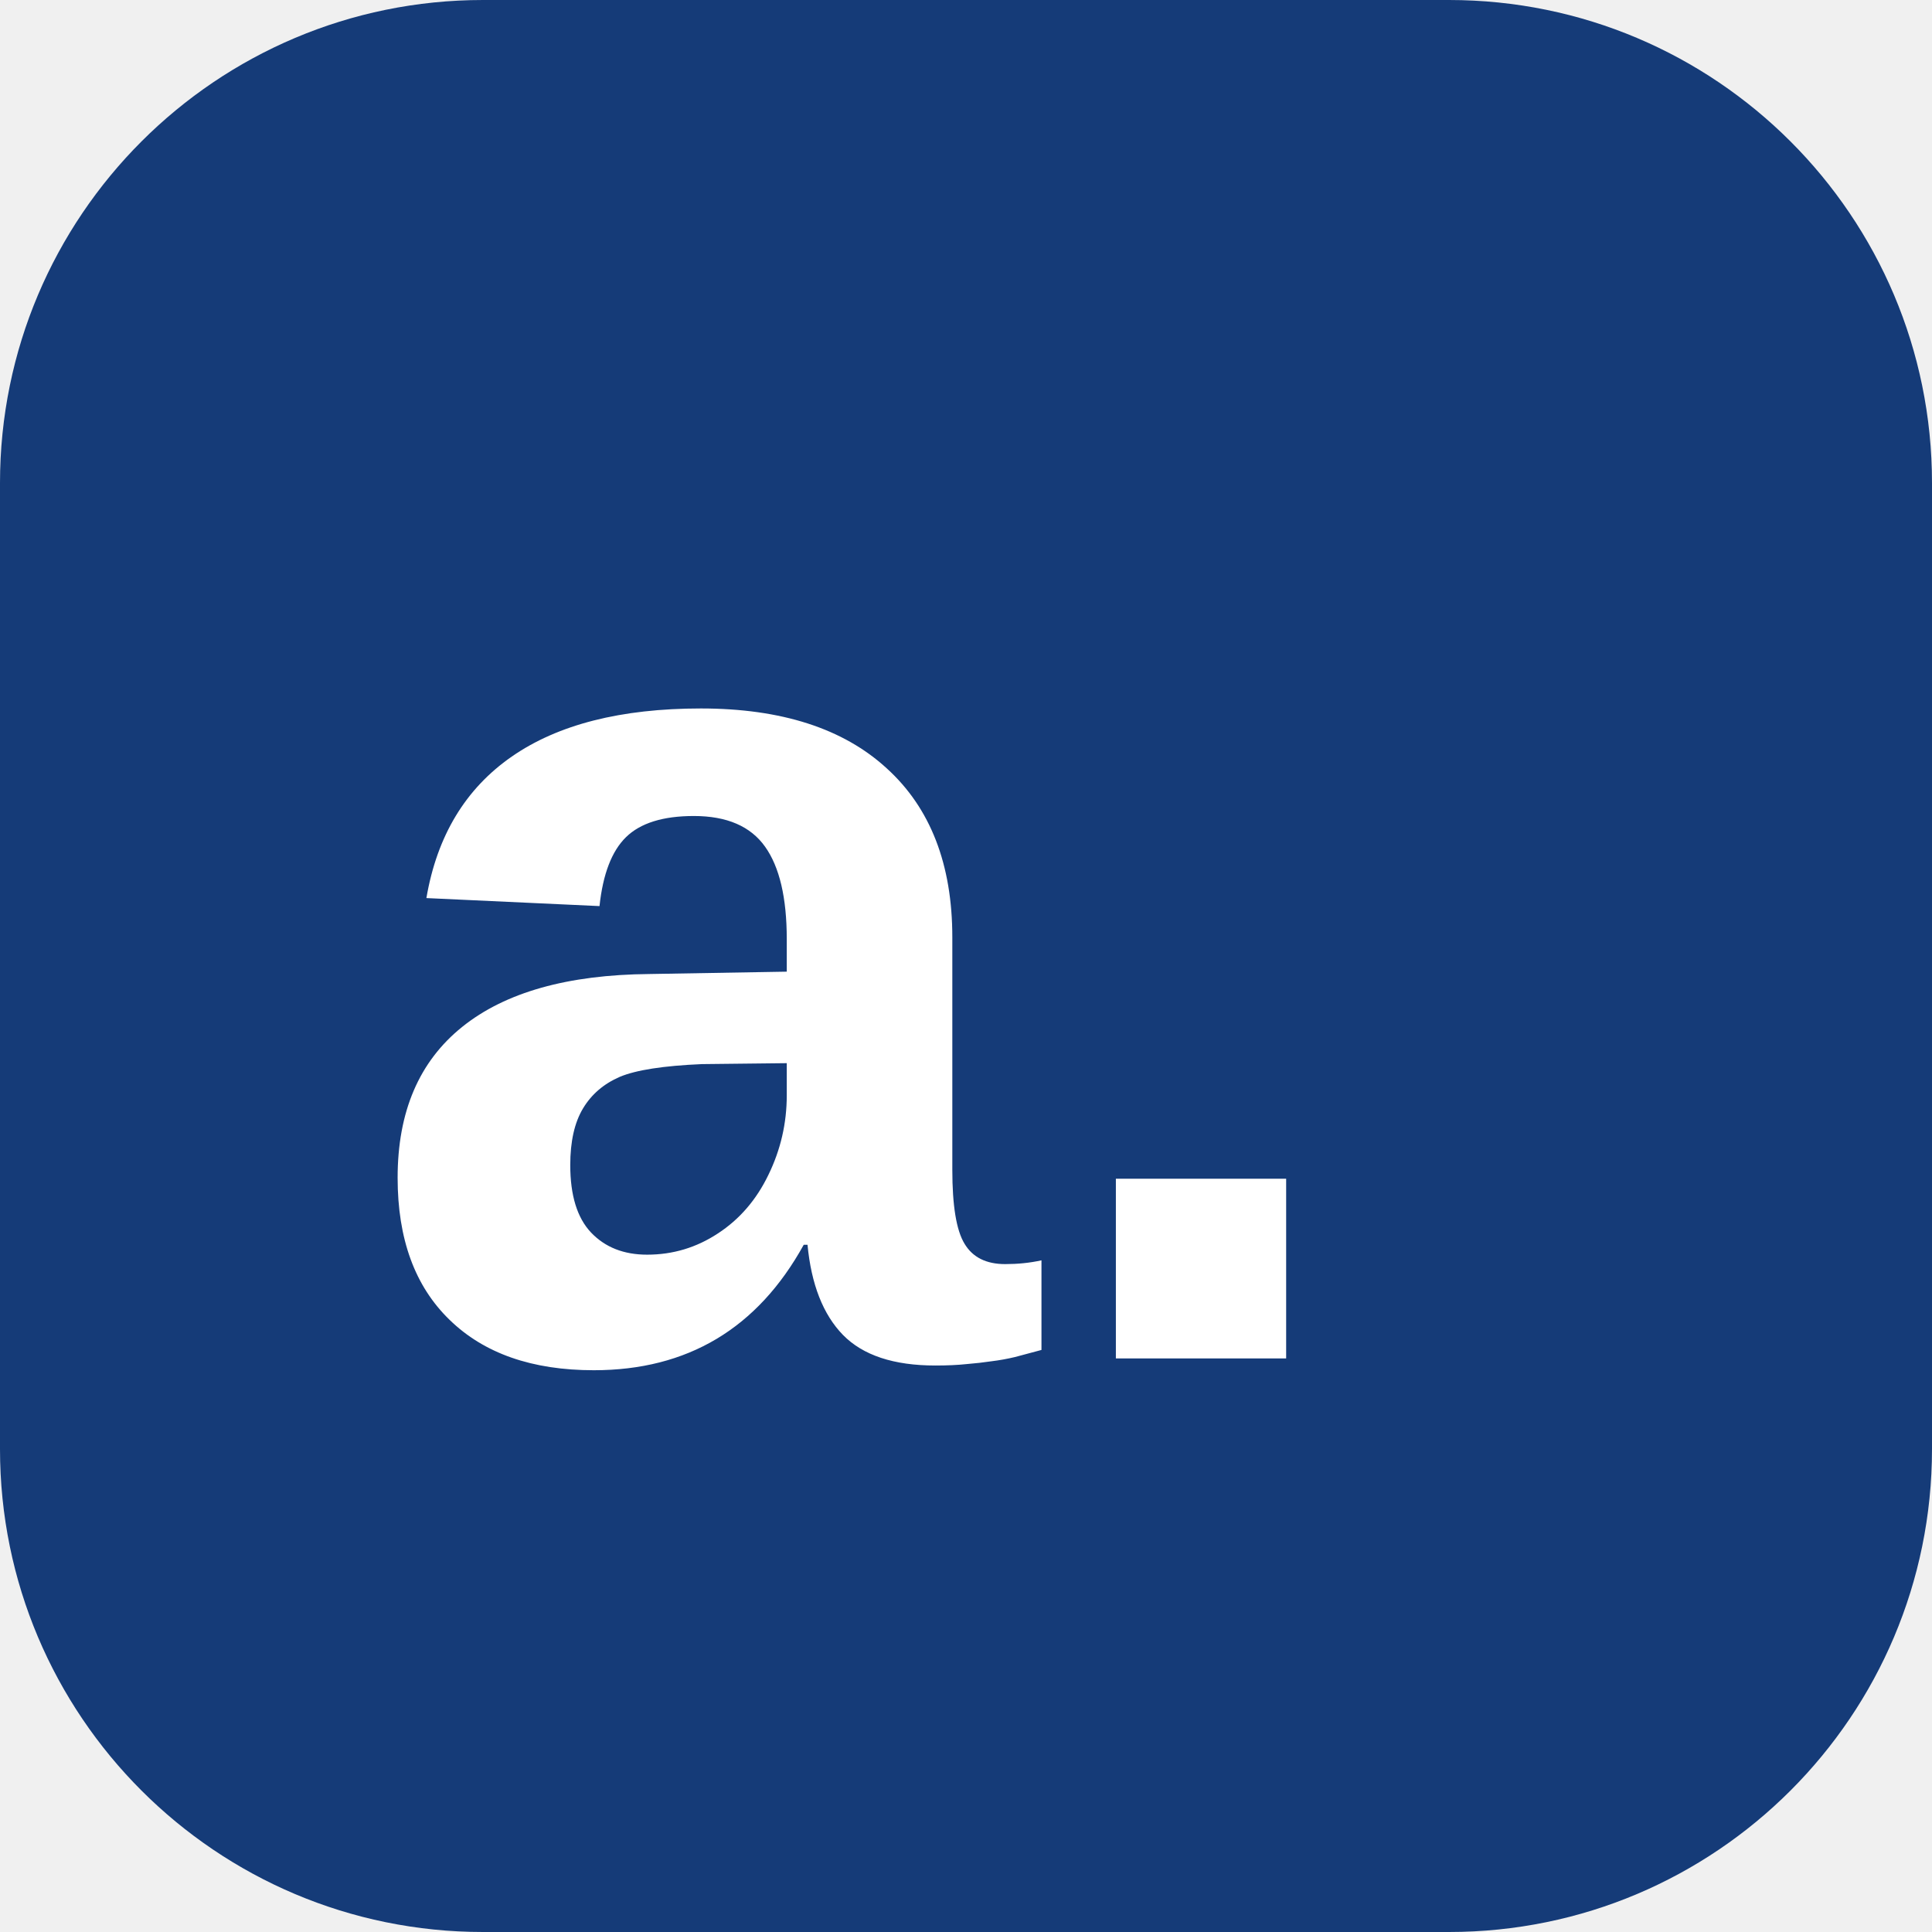
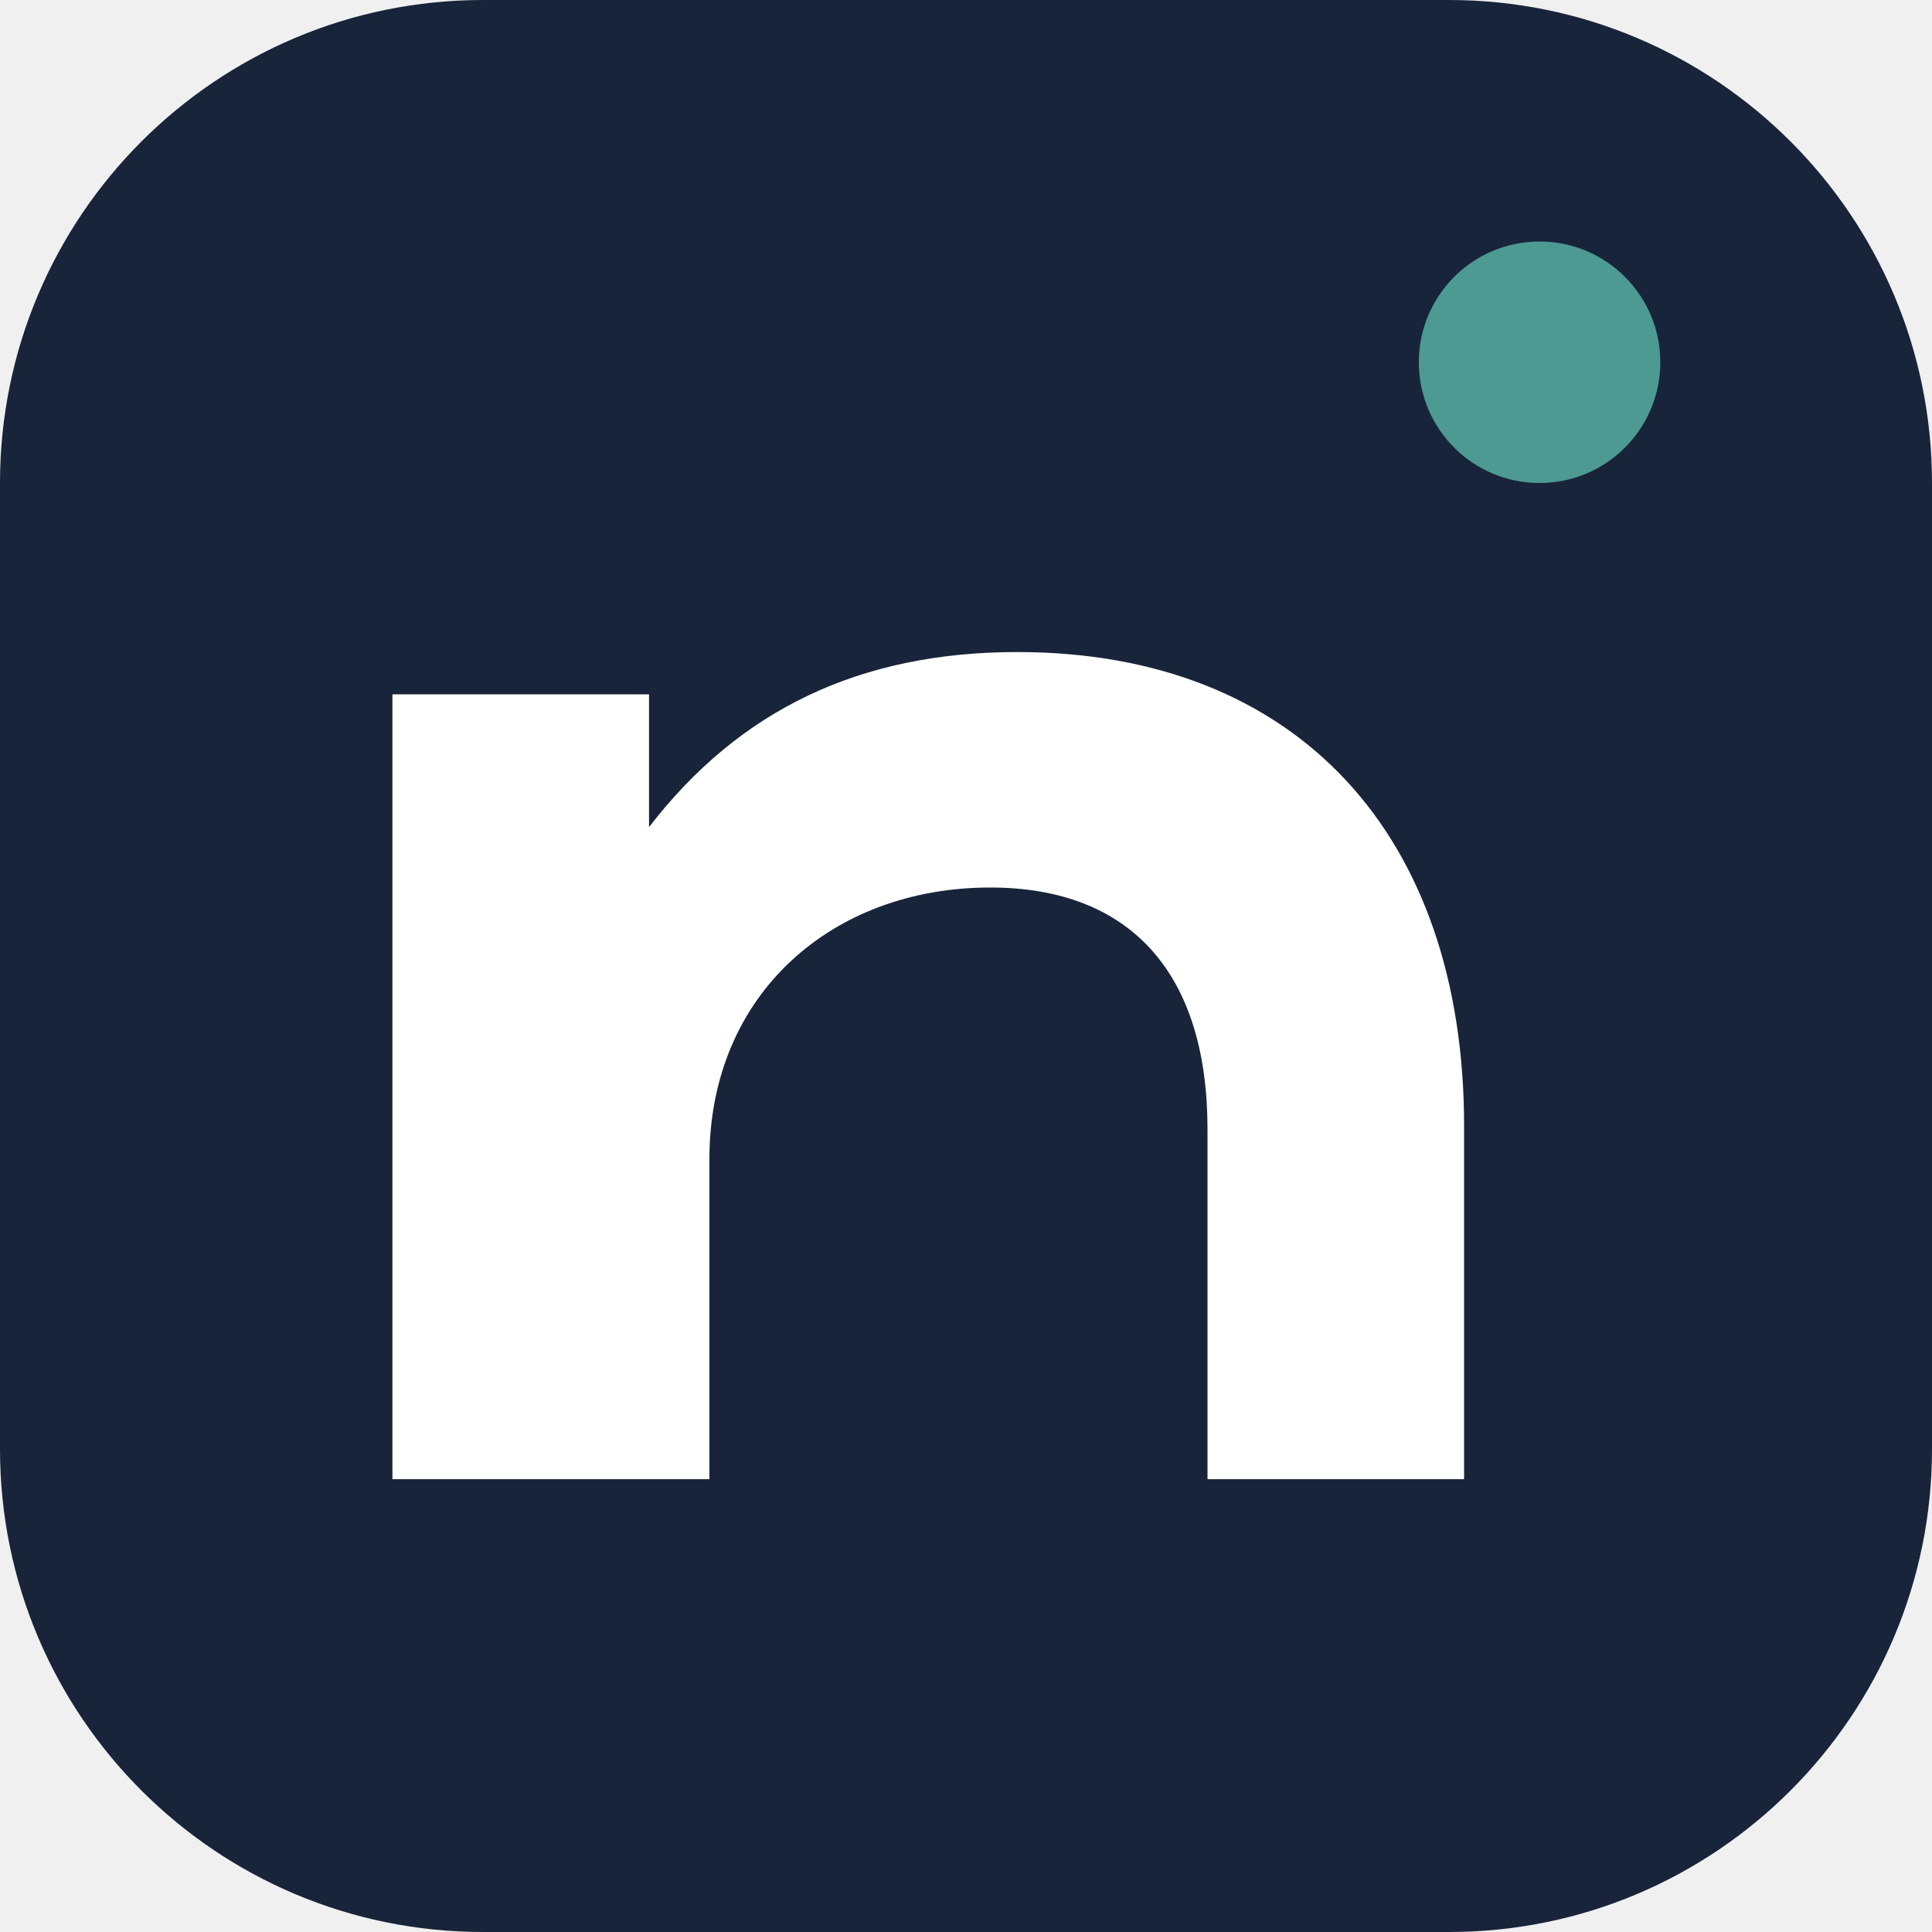
<svg xmlns="http://www.w3.org/2000/svg" viewBox="0 0 64 64">
-   <rect width="64" height="64" rx="16" fill="#153b78" />
-   <text x="12" y="45" font-family="Arial,sans-serif" font-weight="700" font-size="40" fill="white">a.</text>
+   <rect width="64" height="64" rx="16" fill="#18243A" />
+   <path d="M13 49V23h8.5v4.4c3-3.9 7-5.8 12.2-5.8 9.3 0 14.8 6.1 14.8 15.7V49H40V37.4c0-5.1-2.5-8-7.2-8-5.2 0-9.3 3.5-9.3 9V49Z" fill="#fff" />
+   <circle cx="51" cy="12" r="4" fill="#4C9A92" />
</svg>
